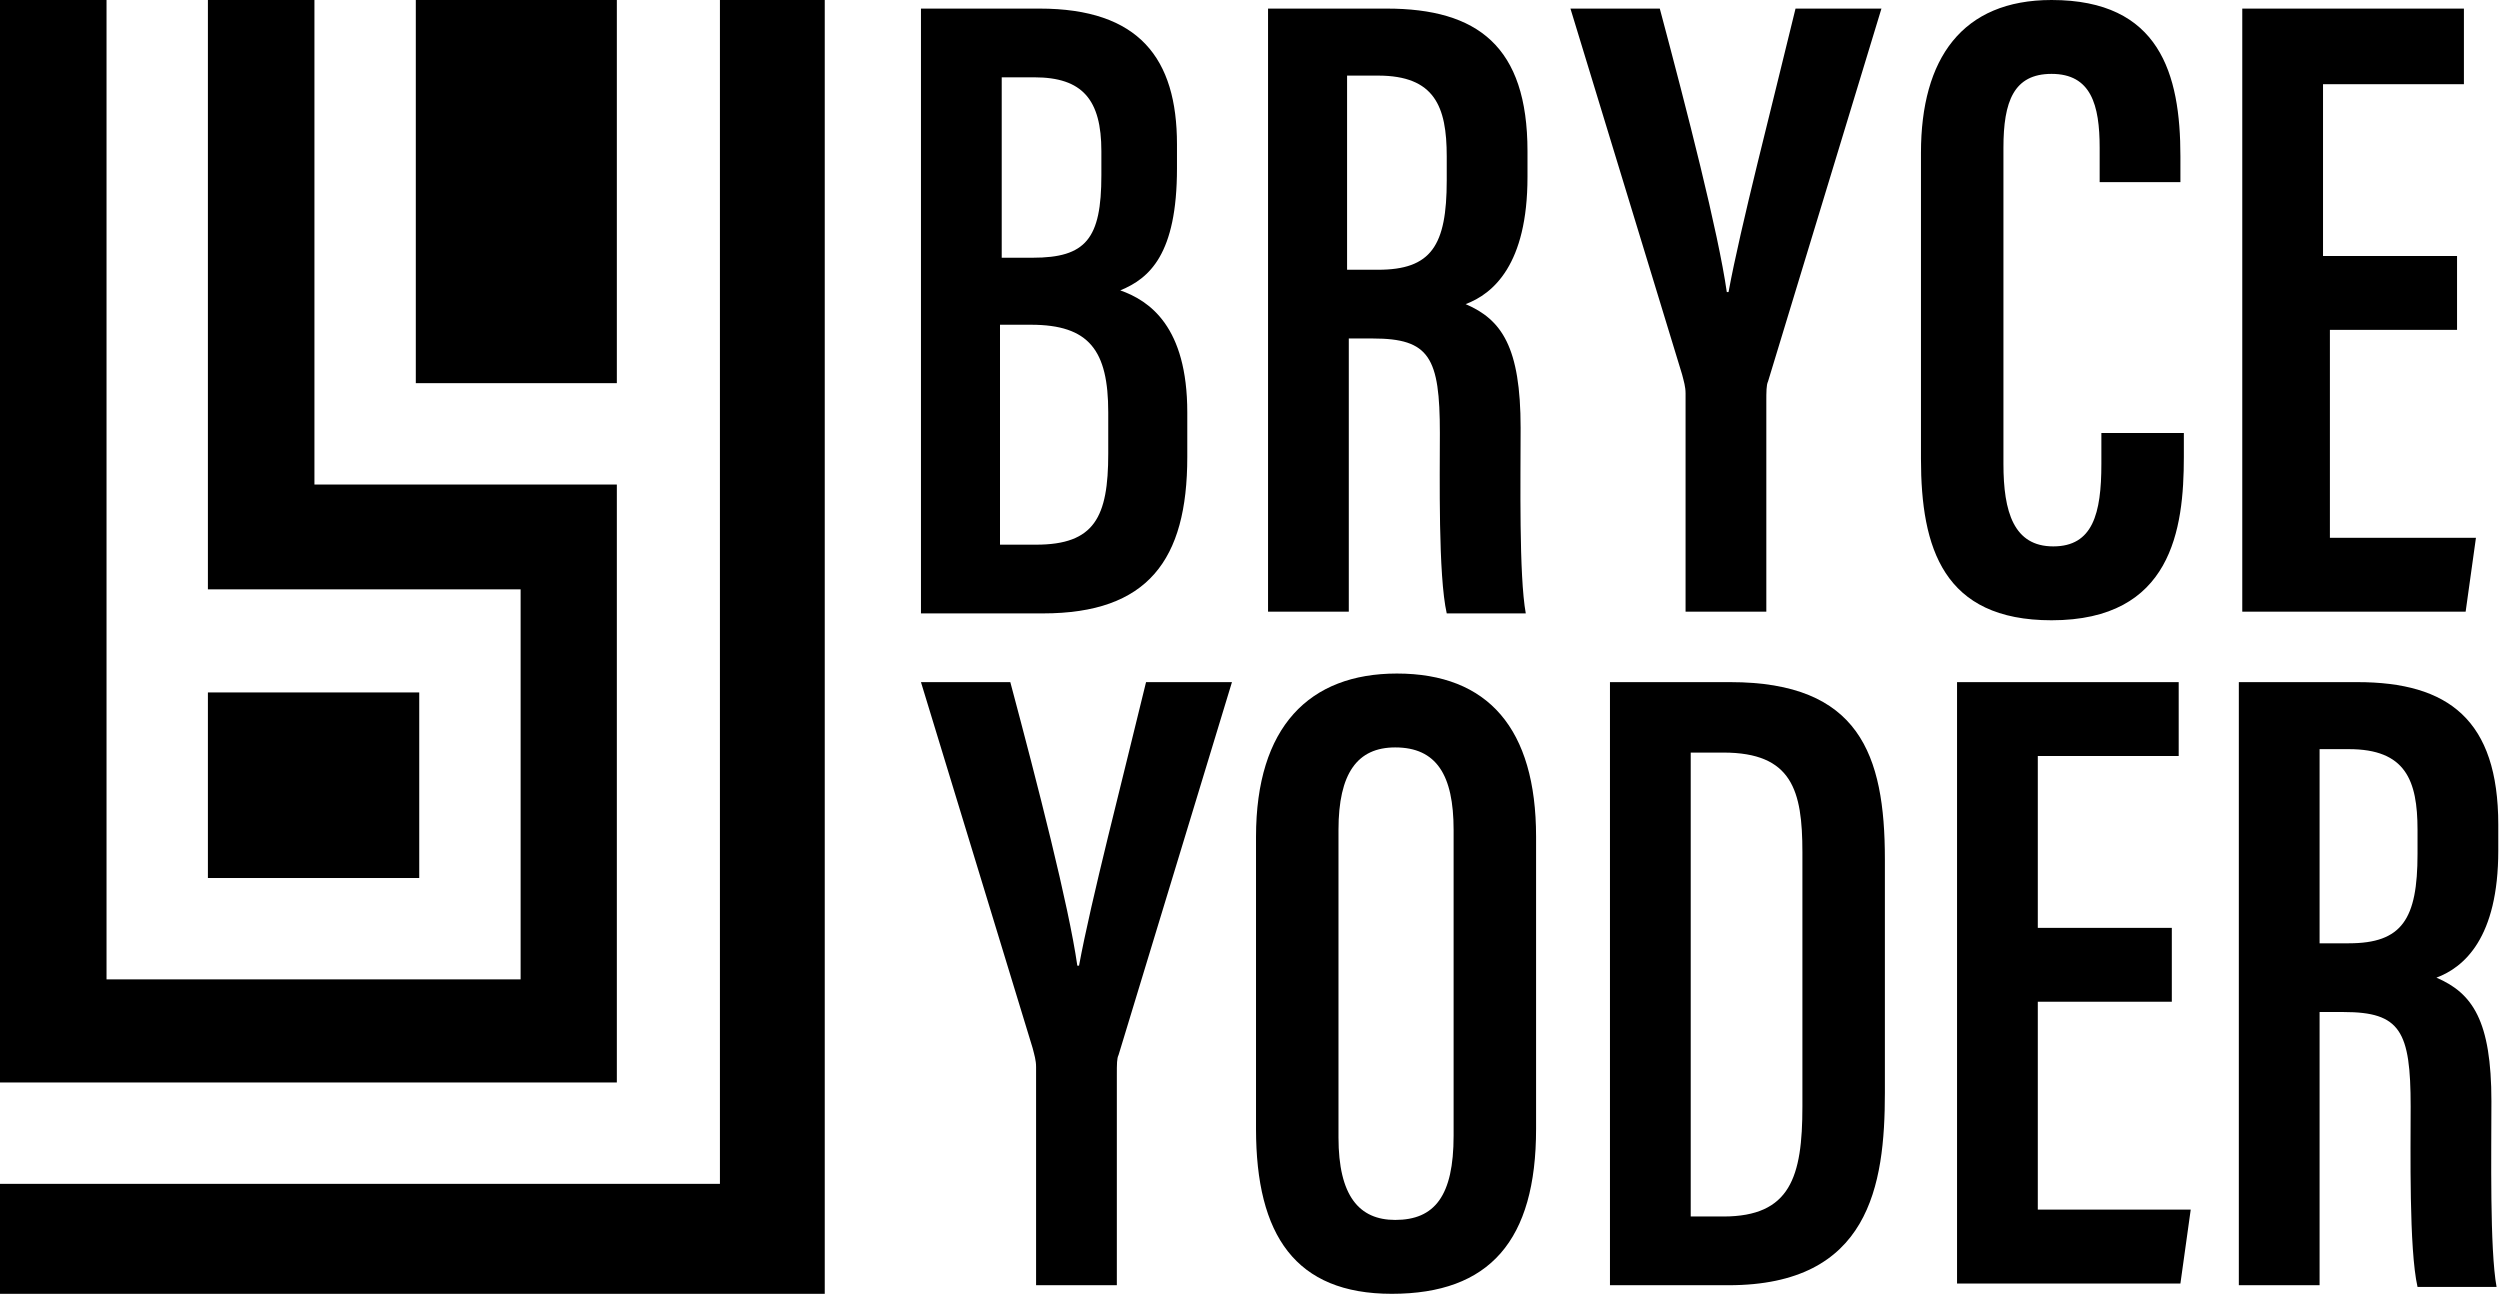
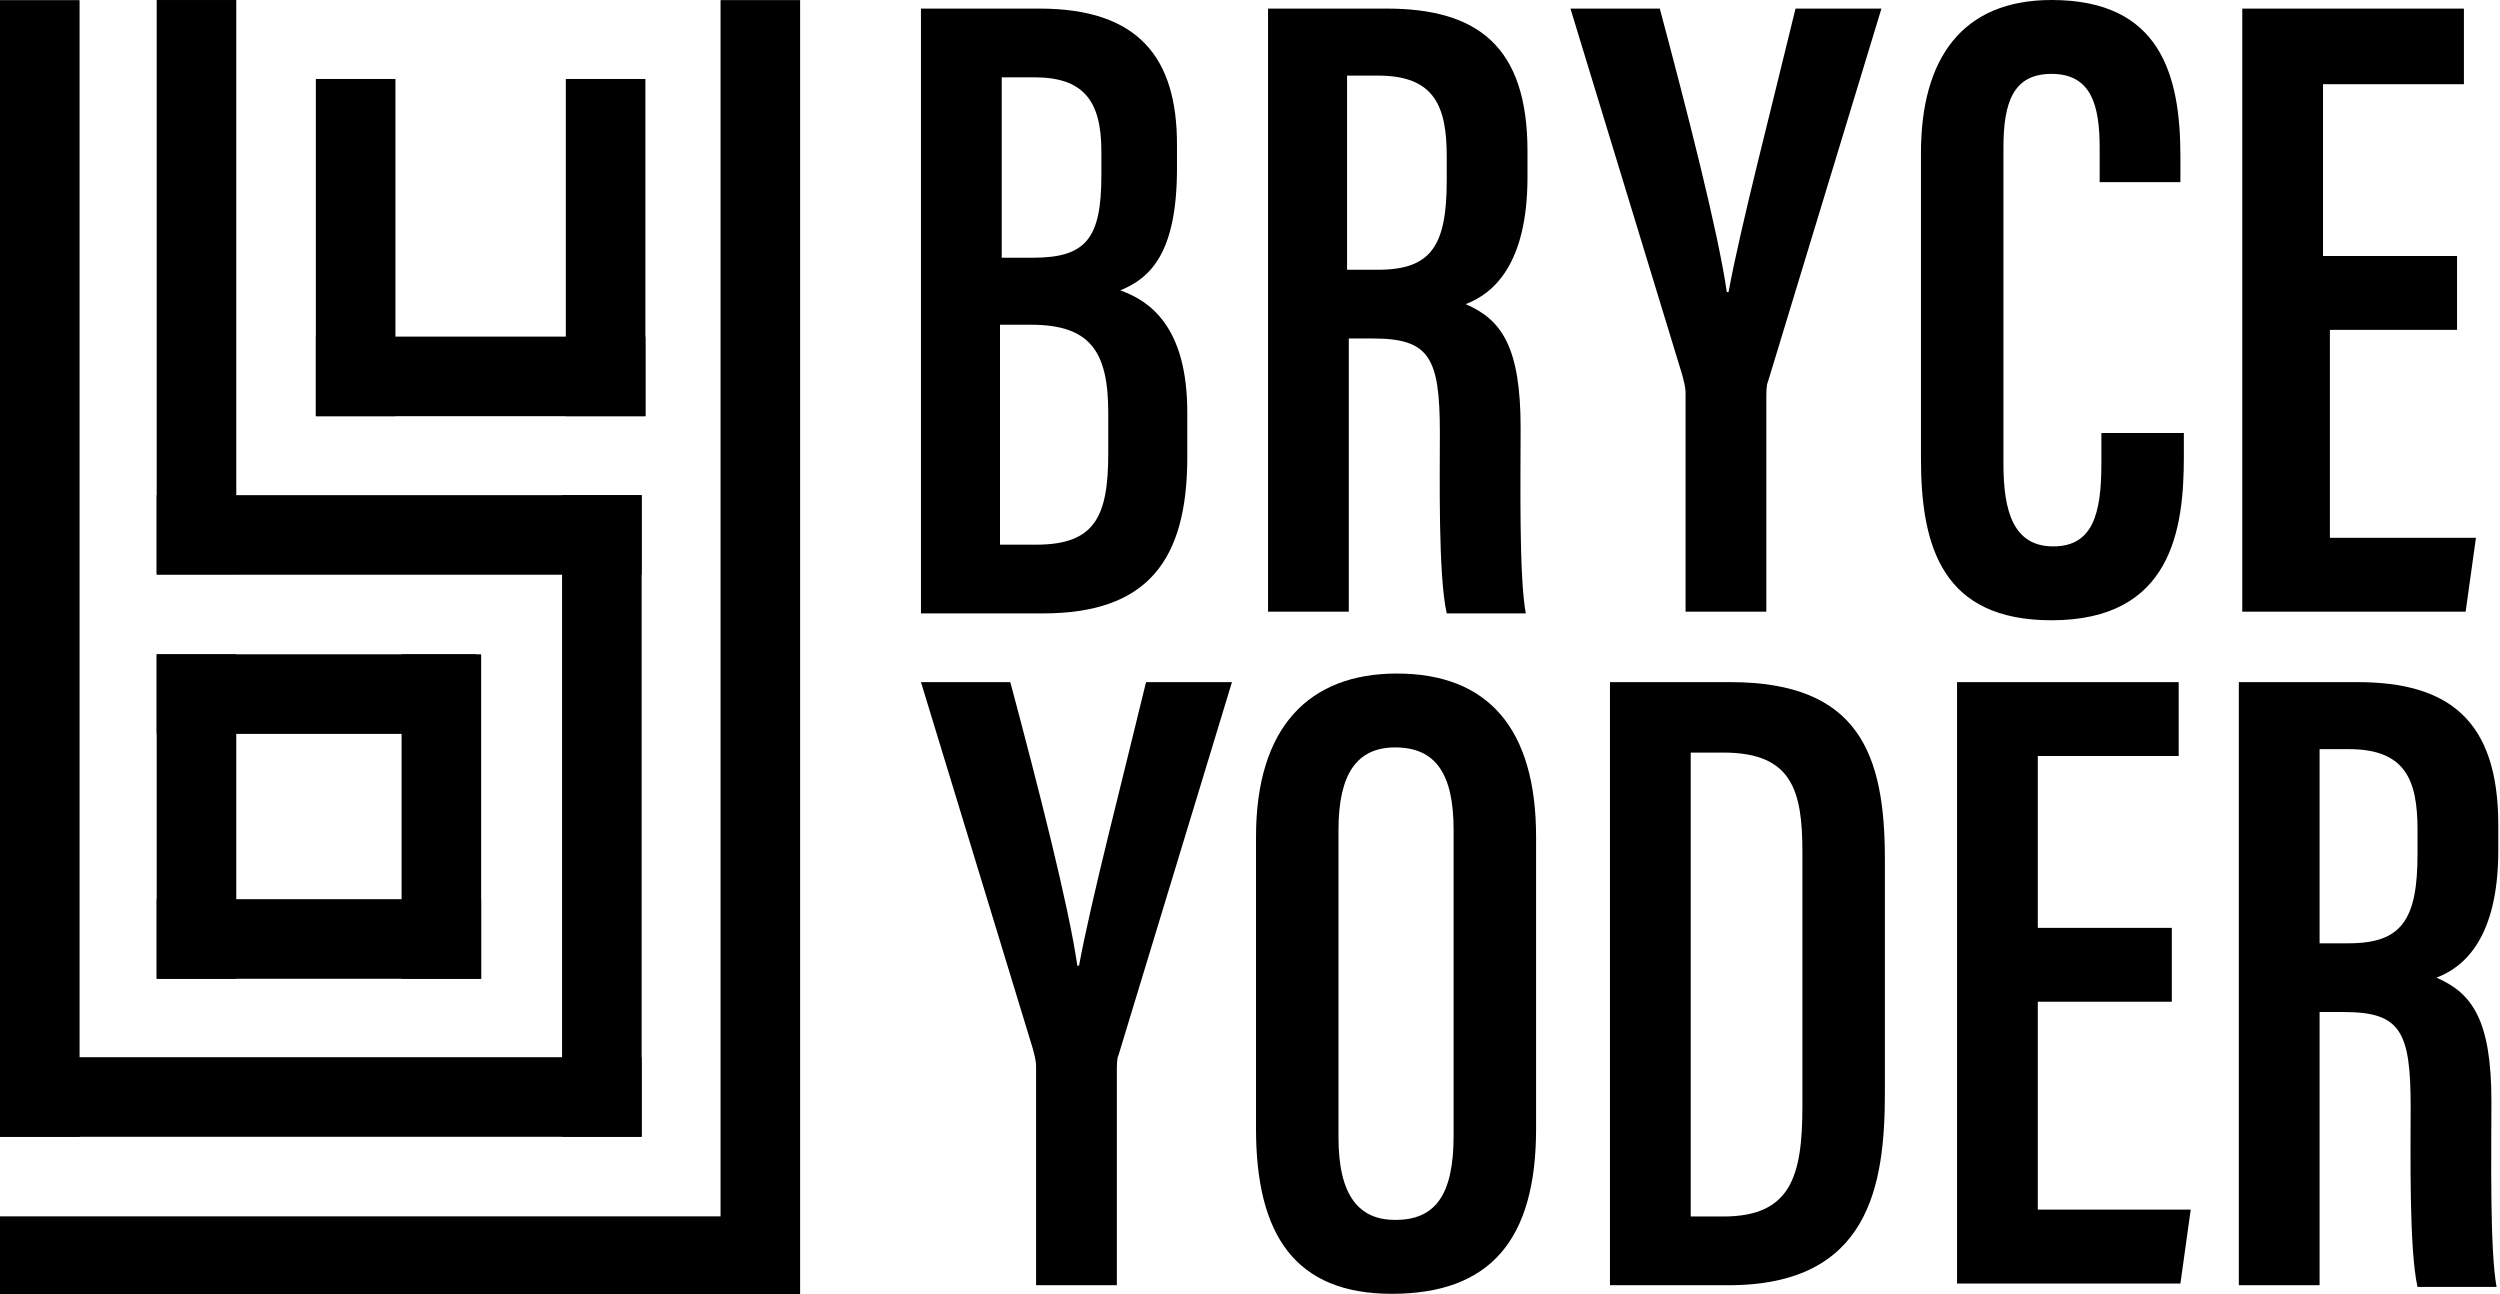
<svg xmlns="http://www.w3.org/2000/svg" version="1.1" id="Layer_1" x="0px" y="0px" viewBox="0 0 145.5 75.3" style="enable-background:new 0 0 145.5 75.3;" xml:space="preserve">
-   <g>
-     <path d="M53.7,0.5h6.8c5.8,0,8,2.9,8,7.9v1.4c0,5-1.6,6.4-3.3,7.1c1.7,0.6,3.9,2.1,3.9,7.1v2.6c0,6-2.3,9.1-8.4,9.1h-7.1V0.5z    M60.1,15c3.1,0,4-1.1,4-4.8V8.8c0-3-1.1-4.3-3.9-4.3h-1.9V15H60.1z M58.3,31.7h2c3.4,0,4.2-1.6,4.2-5.3V24c0-3.6-1.1-5.1-4.5-5.1   h-1.8V31.7z" />
-     <path d="M78.5,19.6v16h-4.7V0.5h6.9c5.3,0,8.2,2.2,8.2,8.3v1.5c0,5.1-2,6.8-3.6,7.4c2.1,0.9,3.2,2.5,3.2,7.2c0,3-0.1,8.6,0.3,10.8   h-4.6c-0.5-2.2-0.4-8-0.4-10.5c0-4.4-0.6-5.5-3.9-5.5H78.5z M78.5,15.7h1.7c3.1,0,4-1.4,4-5.2V9.1c0-2.9-0.7-4.7-4-4.7h-1.8V15.7z" />
-     <path d="M98.1,35.6V22.9c0-0.4-0.1-0.7-0.2-1.1L91.4,0.5h5.2c1.6,6,3.4,13,3.9,16.5h0.1c0.7-3.8,2.5-10.7,3.9-16.5h5l-6.6,21.7   c-0.1,0.2-0.1,0.6-0.1,1.2v12.2H98.1z" />
-     <path d="M127.1,25.3v1.3c0,4.2-0.7,9.5-7.7,9.5c-6.3,0-7.6-4.2-7.6-9.4V8.9c0-5.5,2.4-8.9,7.6-8.9c6.3,0,7.5,4.3,7.5,9.1v1.5h-4.7   v-2c0-2.5-0.5-4.3-2.8-4.3c-2.2,0-2.8,1.6-2.8,4.3v18.4c0,2.8,0.6,4.8,2.9,4.8c2.3,0,2.8-1.9,2.8-4.8v-1.8H127.1z" />
-     <path d="M143,19.2h-7.4v12.1h8.5l-0.6,4.3h-13V0.5h12.9v4.4h-8.2v10h7.8V19.2z" />
-     <path d="M60.3,74.8V62.1c0-0.4-0.1-0.7-0.2-1.1l-6.5-21.3h5.2c1.6,6,3.4,13,3.9,16.5h0.1c0.7-3.8,2.5-10.7,3.9-16.5h5l-6.6,21.7   C65,61.6,65,61.9,65,62.6v12.2H60.3z" />
-     <path d="M89.4,48.7v17c0,6.5-2.7,9.6-8.4,9.6c-5.6,0-7.9-3.4-7.9-9.6V48.7c0-6.4,3.1-9.5,8.2-9.5C86.6,39.2,89.4,42.4,89.4,48.7z    M77.9,48.3v17.9c0,3.4,1.2,4.8,3.3,4.8c2.3,0,3.4-1.4,3.4-4.9V48.3c0-3.2-1-4.8-3.4-4.8C79,43.5,77.9,45,77.9,48.3z" />
-     <path d="M93.7,39.7h7c7.5,0,9,4.2,9,10.3v13.6c0,5.4-0.9,11.2-9.1,11.2h-6.9V39.7z M98.4,70.8h1.9c3.9,0,4.6-2.3,4.6-6.4V49.6   c0-3.6-0.6-5.8-4.6-5.8h-1.9V70.8z" />
-     <path d="M126.4,58.3h-7.8v12.1h8.9l-0.6,4.3h-13V39.7h12.9V44h-8.2v10h7.8V58.3z" />
-     <path d="M135,58.8v16h-4.7V39.7h6.9c5.3,0,8.2,2.2,8.2,8.3v1.5c0,5.1-2,6.8-3.6,7.4c2.1,0.9,3.2,2.5,3.2,7.2c0,3-0.1,8.6,0.3,10.8   h-4.6c-0.5-2.2-0.4-8-0.4-10.5c0-4.4-0.6-5.5-3.9-5.5H135z M135,54.9h1.7c3.1,0,4-1.4,4-5.2v-1.4c0-2.9-0.7-4.7-4-4.7H135V54.9z" />
+   <defs id="defs37" />
+   <g id="g22">
+     <path d="M53.7,0.5h6.8c5.8,0,8,2.9,8,7.9v1.4c0,5-1.6,6.4-3.3,7.1c1.7,0.6,3.9,2.1,3.9,7.1v2.6c0,6-2.3,9.1-8.4,9.1h-7.1V0.5z    M60.1,15c3.1,0,4-1.1,4-4.8V8.8c0-3-1.1-4.3-3.9-4.3h-1.9V15H60.1z M58.3,31.7h2c3.4,0,4.2-1.6,4.2-5.3V24c0-3.6-1.1-5.1-4.5-5.1   h-1.8V31.7z" id="path2" />
+     <path d="M78.5,19.6v16h-4.7V0.5h6.9c5.3,0,8.2,2.2,8.2,8.3v1.5c0,5.1-2,6.8-3.6,7.4c2.1,0.9,3.2,2.5,3.2,7.2c0,3-0.1,8.6,0.3,10.8   h-4.6c-0.5-2.2-0.4-8-0.4-10.5c0-4.4-0.6-5.5-3.9-5.5H78.5z M78.5,15.7h1.7c3.1,0,4-1.4,4-5.2V9.1c0-2.9-0.7-4.7-4-4.7h-1.8V15.7z" id="path4" />
+     <path d="M98.1,35.6V22.9c0-0.4-0.1-0.7-0.2-1.1L91.4,0.5h5.2c1.6,6,3.4,13,3.9,16.5h0.1c0.7-3.8,2.5-10.7,3.9-16.5h5l-6.6,21.7   c-0.1,0.2-0.1,0.6-0.1,1.2v12.2H98.1z" id="path6" />
+     <path d="M127.1,25.3v1.3c0,4.2-0.7,9.5-7.7,9.5c-6.3,0-7.6-4.2-7.6-9.4V8.9c0-5.5,2.4-8.9,7.6-8.9c6.3,0,7.5,4.3,7.5,9.1v1.5h-4.7   v-2c0-2.5-0.5-4.3-2.8-4.3c-2.2,0-2.8,1.6-2.8,4.3v18.4c0,2.8,0.6,4.8,2.9,4.8c2.3,0,2.8-1.9,2.8-4.8v-1.8H127.1z" id="path8" />
+     <path d="M143,19.2h-7.4v12.1h8.5l-0.6,4.3h-13V0.5h12.9v4.4h-8.2v10h7.8V19.2z" id="path10" />
+     <path d="M60.3,74.8V62.1c0-0.4-0.1-0.7-0.2-1.1l-6.5-21.3h5.2c1.6,6,3.4,13,3.9,16.5h0.1c0.7-3.8,2.5-10.7,3.9-16.5h5l-6.6,21.7   C65,61.6,65,61.9,65,62.6v12.2H60.3z" id="path12" />
+     <path d="M89.4,48.7v17c0,6.5-2.7,9.6-8.4,9.6c-5.6,0-7.9-3.4-7.9-9.6V48.7c0-6.4,3.1-9.5,8.2-9.5C86.6,39.2,89.4,42.4,89.4,48.7z    M77.9,48.3v17.9c0,3.4,1.2,4.8,3.3,4.8c2.3,0,3.4-1.4,3.4-4.9V48.3c0-3.2-1-4.8-3.4-4.8C79,43.5,77.9,45,77.9,48.3z" id="path14" />
+     <path d="M93.7,39.7h7c7.5,0,9,4.2,9,10.3v13.6c0,5.4-0.9,11.2-9.1,11.2h-6.9V39.7z M98.4,70.8h1.9c3.9,0,4.6-2.3,4.6-6.4V49.6   c0-3.6-0.6-5.8-4.6-5.8h-1.9V70.8z" id="path16" />
+     <path d="M126.4,58.3h-7.8v12.1h8.9l-0.6,4.3h-13V39.7h12.9V44h-8.2v10h7.8V58.3z" id="path18" />
+     <path d="M135,58.8v16h-4.7V39.7h6.9c5.3,0,8.2,2.2,8.2,8.3v1.5c0,5.1-2,6.8-3.6,7.4c2.1,0.9,3.2,2.5,3.2,7.2c0,3-0.1,8.6,0.3,10.8   h-4.6c-0.5-2.2-0.4-8-0.4-10.5c0-4.4-0.6-5.5-3.9-5.5H135z M135,54.9h1.7c3.1,0,4-1.4,4-5.2v-1.4c0-2.9-0.7-4.7-4-4.7H135V54.9z" id="path20" />
  </g>
-   <g>
-     <rect x="12.1" y="40.3" width="12.3" height="10.8" />
-     <rect x="24.2" y="0" width="11.7" height="22.3" />
-     <polygon points="35.9,63 35.9,28.2 24.2,28.2 18.5,28.2 18.3,28.2 18.3,0 12.1,0 12.1,34.3 30.3,34.3 30.3,34.9 30.3,34.9 30.3,57    30,57 24.4,57 12.1,57 6.5,57 6.2,57 6.2,40.3 6.2,34.3 6.2,0 0,0 0,63  " />
-     <polygon points="41.9,0 41.9,68.9 40.2,68.9 35.9,68.9 0,68.9 0,75.3 48,75.3 48,0  " />
-   </g>
+   <rect style="opacity:1;vector-effect:none;fill:#000000;fill-opacity:1;stroke:none;stroke-width:9.817;stroke-linecap:butt;stroke-linejoin:miter;stroke-miterlimit:4;stroke-dasharray:none;stroke-dashoffset:0;stroke-opacity:1;paint-order:markers stroke fill" id="rect846" width="4.631" height="75.377" x="41.936" y="0.006" />
+   <rect style="opacity:1;vector-effect:none;fill:#000000;fill-opacity:1;stroke:none;stroke-width:7.706;stroke-linecap:butt;stroke-linejoin:miter;stroke-miterlimit:4;stroke-dasharray:none;stroke-dashoffset:0;stroke-opacity:1;paint-order:markers stroke fill" id="rect846-3" width="4.631" height="46.444" x="-75.424" y="-0" transform="rotate(-90)" />
+   <rect style="opacity:1;vector-effect:none;fill:#000000;fill-opacity:1;stroke:none;stroke-width:9.196;stroke-linecap:butt;stroke-linejoin:miter;stroke-miterlimit:4;stroke-dasharray:none;stroke-dashoffset:0;stroke-opacity:1;paint-order:markers stroke fill" id="rect846-6" width="4.631" height="66.153" x="-0" y="0.008" />
+   <rect style="opacity:1;vector-effect:none;fill:#000000;fill-opacity:1;stroke:none;stroke-width:6.909;stroke-linecap:butt;stroke-linejoin:miter;stroke-miterlimit:4;stroke-dasharray:none;stroke-dashoffset:0;stroke-opacity:1;paint-order:markers stroke fill" id="rect846-6-5" width="4.631" height="37.343" x="61.53" y="-37.343" transform="rotate(90)" />
+   <rect style="opacity:1;vector-effect:none;fill:#000000;fill-opacity:1;stroke:none;stroke-width:6.909;stroke-linecap:butt;stroke-linejoin:miter;stroke-miterlimit:4;stroke-dasharray:none;stroke-dashoffset:0;stroke-opacity:1;paint-order:markers stroke fill" id="rect846-6-5-7" width="4.631" height="37.343" x="32.712" y="28.818" />
+   <rect style="opacity:1;vector-effect:none;fill:#000000;fill-opacity:1;stroke:none;stroke-width:6.007;stroke-linecap:butt;stroke-linejoin:miter;stroke-miterlimit:4;stroke-dasharray:none;stroke-dashoffset:0;stroke-opacity:1;paint-order:markers stroke fill" id="rect846-6-5-0" width="4.631" height="28.223" x="28.818" y="-37.343" transform="rotate(90)" />
+   <rect style="opacity:1;vector-effect:none;fill:#000000;fill-opacity:1;stroke:none;stroke-width:6.536;stroke-linecap:butt;stroke-linejoin:miter;stroke-miterlimit:4;stroke-dasharray:none;stroke-dashoffset:0;stroke-opacity:1;paint-order:markers stroke fill" id="rect846-6-5-0-6" width="4.631" height="33.412" x="9.12" y="0.001" />
+   <rect style="opacity:1;vector-effect:none;fill:#000000;fill-opacity:1;stroke:none;stroke-width:4.875;stroke-linecap:butt;stroke-linejoin:miter;stroke-miterlimit:4;stroke-dasharray:none;stroke-dashoffset:0;stroke-opacity:1;paint-order:markers stroke fill" id="rect846-6-5-0-62" width="4.631" height="18.587" x="38.081" y="-27.707" transform="rotate(90)" />
+   <rect style="opacity:1;vector-effect:none;fill:#000000;fill-opacity:1;stroke:none;stroke-width:4.913;stroke-linecap:butt;stroke-linejoin:miter;stroke-miterlimit:4;stroke-dasharray:none;stroke-dashoffset:0;stroke-opacity:1;paint-order:markers stroke fill" id="rect846-6-5-0-6-6" width="4.631" height="18.884" x="9.12" y="38.081" />
+   <rect style="opacity:1;vector-effect:none;fill:#000000;fill-opacity:1;stroke:none;stroke-width:4.913;stroke-linecap:butt;stroke-linejoin:miter;stroke-miterlimit:4;stroke-dasharray:none;stroke-dashoffset:0;stroke-opacity:1;paint-order:markers stroke fill" id="rect846-6-5-0-62-1" width="4.631" height="18.884" x="52.333" y="-28.003" transform="rotate(90)" />
+   <rect style="opacity:1;vector-effect:none;fill:#000000;fill-opacity:1;stroke:none;stroke-width:4.913;stroke-linecap:butt;stroke-linejoin:miter;stroke-miterlimit:4;stroke-dasharray:none;stroke-dashoffset:0;stroke-opacity:1;paint-order:markers stroke fill" id="rect846-6-5-0-6-6-7" width="4.631" height="18.884" x="23.372" y="38.081" />
+   <rect style="opacity:1;vector-effect:none;fill:#000000;fill-opacity:1;stroke:none;stroke-width:4.952;stroke-linecap:butt;stroke-linejoin:miter;stroke-miterlimit:4;stroke-dasharray:none;stroke-dashoffset:0;stroke-opacity:1;paint-order:markers stroke fill" id="rect846-6-5-0-2" width="4.631" height="19.18" x="19.591" y="-37.563" transform="rotate(90)" />
+   <rect style="opacity:1;vector-effect:none;fill:#000000;fill-opacity:1;stroke:none;stroke-width:5.009;stroke-linecap:butt;stroke-linejoin:miter;stroke-miterlimit:4;stroke-dasharray:none;stroke-dashoffset:0;stroke-opacity:1;paint-order:markers stroke fill" id="rect846-6-5-0-6-0-2" width="4.631" height="19.625" x="18.383" y="4.597" />
+   <rect style="opacity:1;vector-effect:none;fill:#000000;fill-opacity:1;stroke:none;stroke-width:5.009;stroke-linecap:butt;stroke-linejoin:miter;stroke-miterlimit:4;stroke-dasharray:none;stroke-dashoffset:0;stroke-opacity:1;paint-order:markers stroke fill" id="rect846-6-5-0-6-0-2-3" width="4.631" height="19.625" x="32.931" y="4.597" />
</svg>
